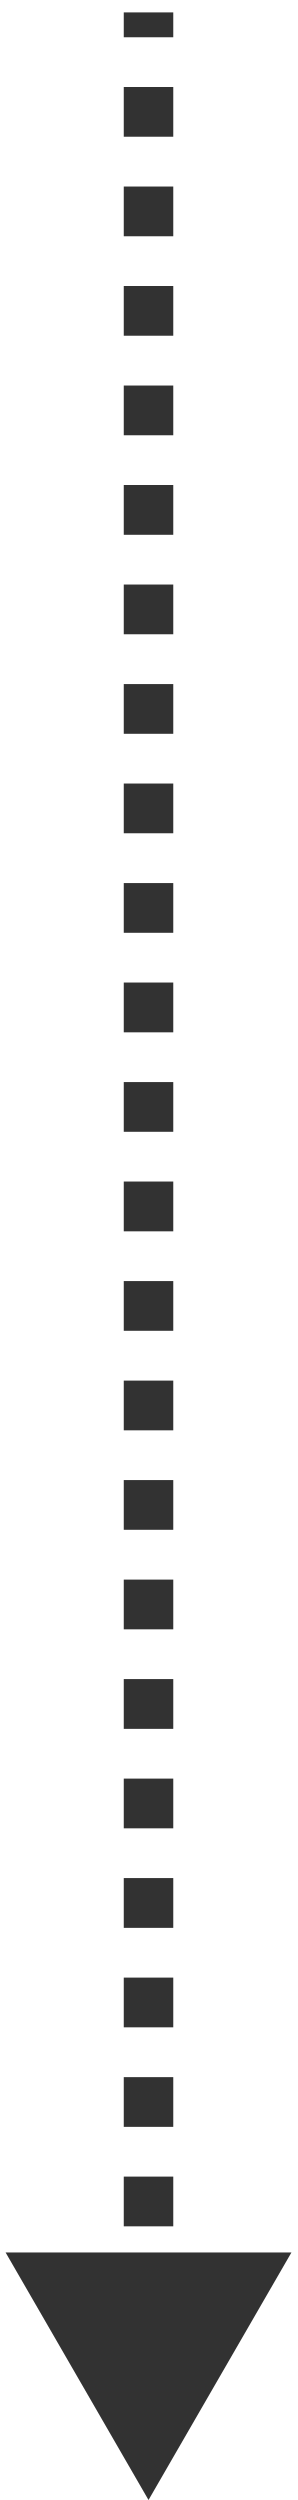
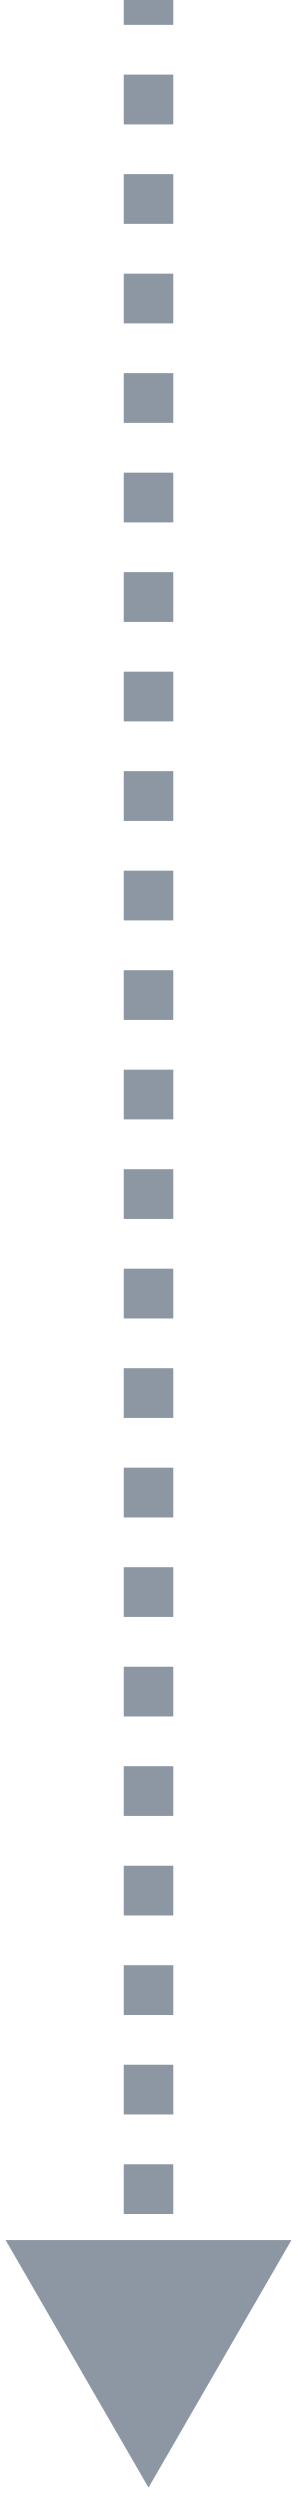
<svg xmlns="http://www.w3.org/2000/svg" width="12" height="101" viewBox="0 0 12 101" fill="none">
-   <path d="M6 101L11.774 91H0.226L6 101ZM5 0.5V1.505L7 1.505V0.5L5 0.5ZM5 3.515V5.525H7V3.515H5ZM5 7.535V9.545H7V7.535H5ZM5 11.555L5 13.565H7L7 11.555H5ZM5 15.575L5 17.585H7L7 15.575H5ZM5 19.595V21.605H7V19.595H5ZM5 23.615V25.625H7V23.615H5ZM5 27.635V29.645H7V27.635H5ZM5 31.655V33.665H7V31.655H5ZM5 35.675V37.685H7V35.675H5ZM5 39.695L5 41.705H7L7 39.695H5ZM5 43.715L5 45.725H7L7 43.715H5ZM5 47.735V49.745H7V47.735H5ZM5 51.755V53.765H7V51.755H5ZM5 55.775V57.785H7V55.775H5ZM5 59.795V61.805H7L7 59.795H5ZM5 63.815V65.825H7V63.815H5ZM5 67.835L5 69.845H7L7 67.835H5ZM5 71.855L5 73.865H7L7 71.855H5ZM5 75.875V77.885H7V75.875H5ZM5 79.895V81.905H7V79.895H5ZM5 83.915V85.925H7V83.915H5ZM5 87.935V89.945H7L7 87.935H5ZM5 91.955V93.965H7V91.955H5ZM5 95.975L5 97.985H7L7 95.975H5Z" fill="#323232" />
+   <path d="M6 100.5L11.774 90.5H0.226L6 100.5ZM5 0V1.005L7 1.005V0L5 0ZM5 3.015V5.025H7V3.015H5ZM5 7.035V9.045H7V7.035H5ZM5 11.055L5 13.065H7L7 11.055H5ZM5 15.075L5 17.085H7L7 15.075H5ZM5 19.095V21.105H7V19.095H5ZM5 23.115V25.125H7V23.115H5ZM5 27.135V29.145H7V27.135H5ZM5 31.155V33.165H7V31.155H5ZM5 35.175V37.185H7V35.175H5ZM5 39.195L5 41.205H7L7 39.195H5ZM5 43.215L5 45.225H7L7 43.215H5ZM5 47.235V49.245H7V47.235H5ZM5 51.255V53.265H7V51.255H5ZM5 55.275V57.285H7V55.275H5ZM5 59.295V61.305H7L7 59.295H5ZM5 63.315V65.325H7V63.315H5ZM5 67.335L5 69.345H7L7 67.335H5ZM5 71.355L5 73.365H7L7 71.355H5ZM5 75.375V77.385H7V75.375H5ZM5 79.395V81.405H7V79.395H5ZM5 83.415V85.425H7V83.415H5ZM5 87.435V89.445H7L7 87.435H5ZM5 91.455V93.465H7V91.455H5ZM5 95.475L5 97.485H7L7 95.475H5Z" fill="#8C97A3" />
</svg>
